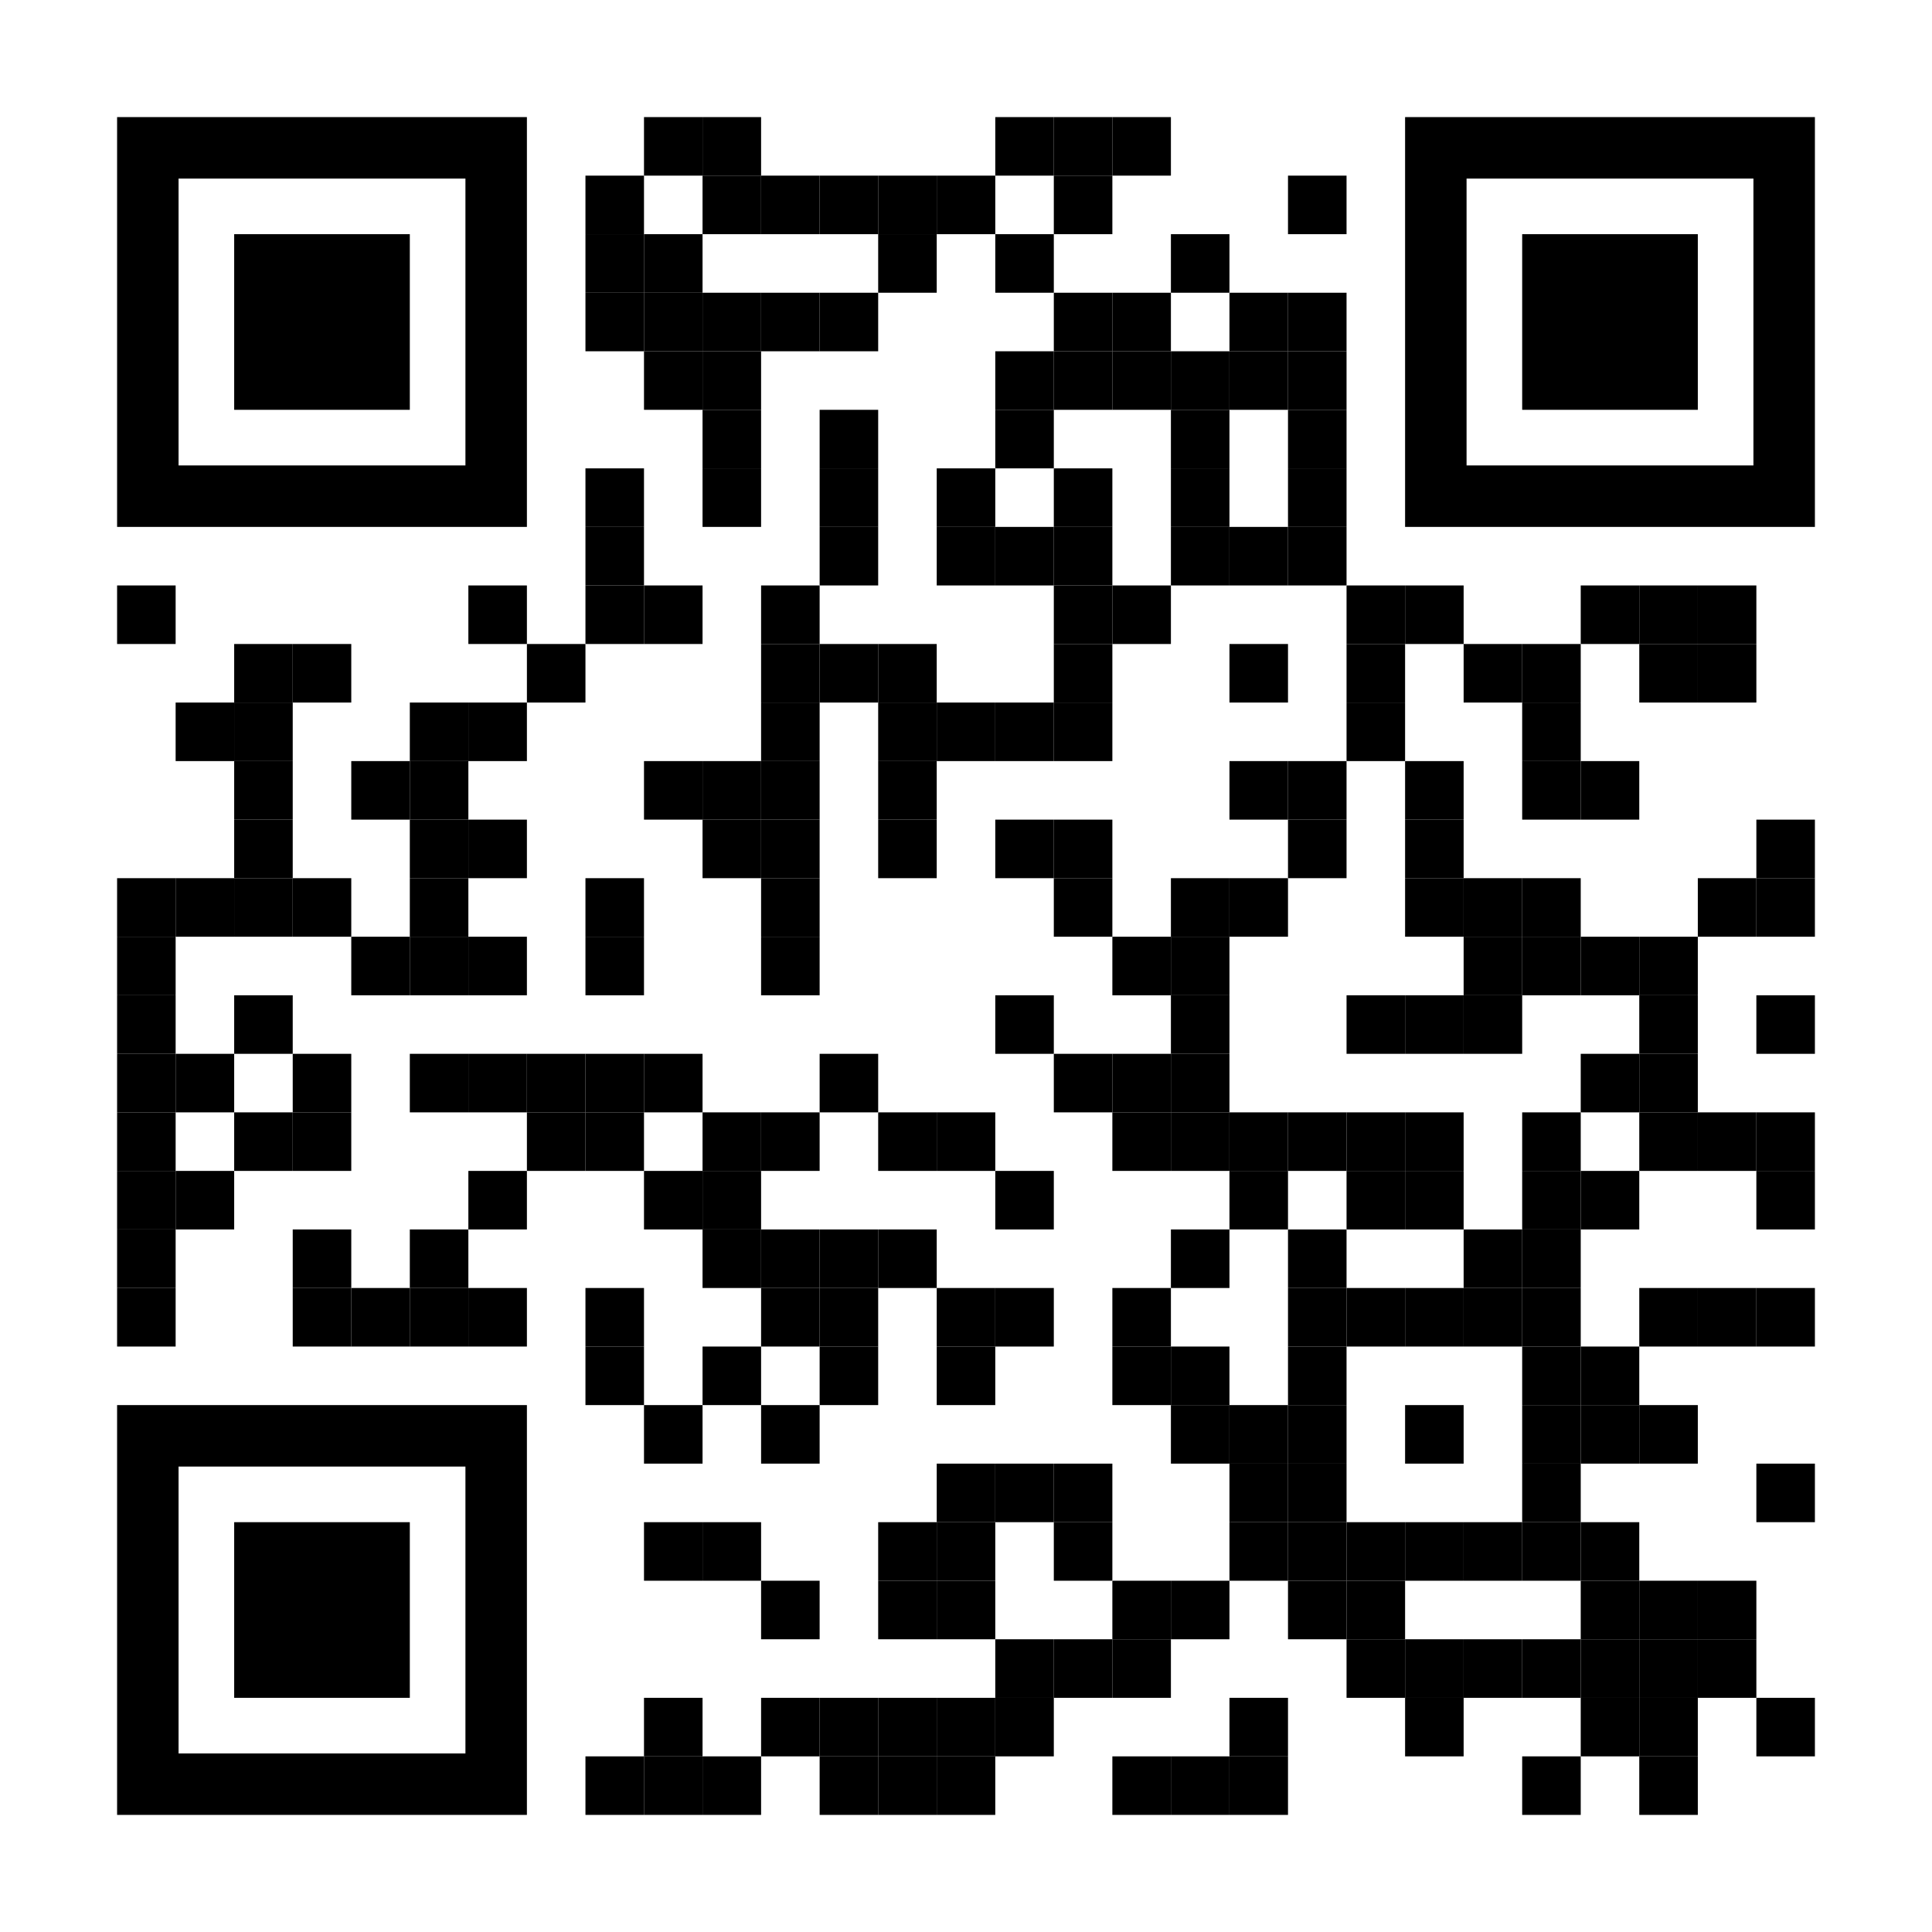
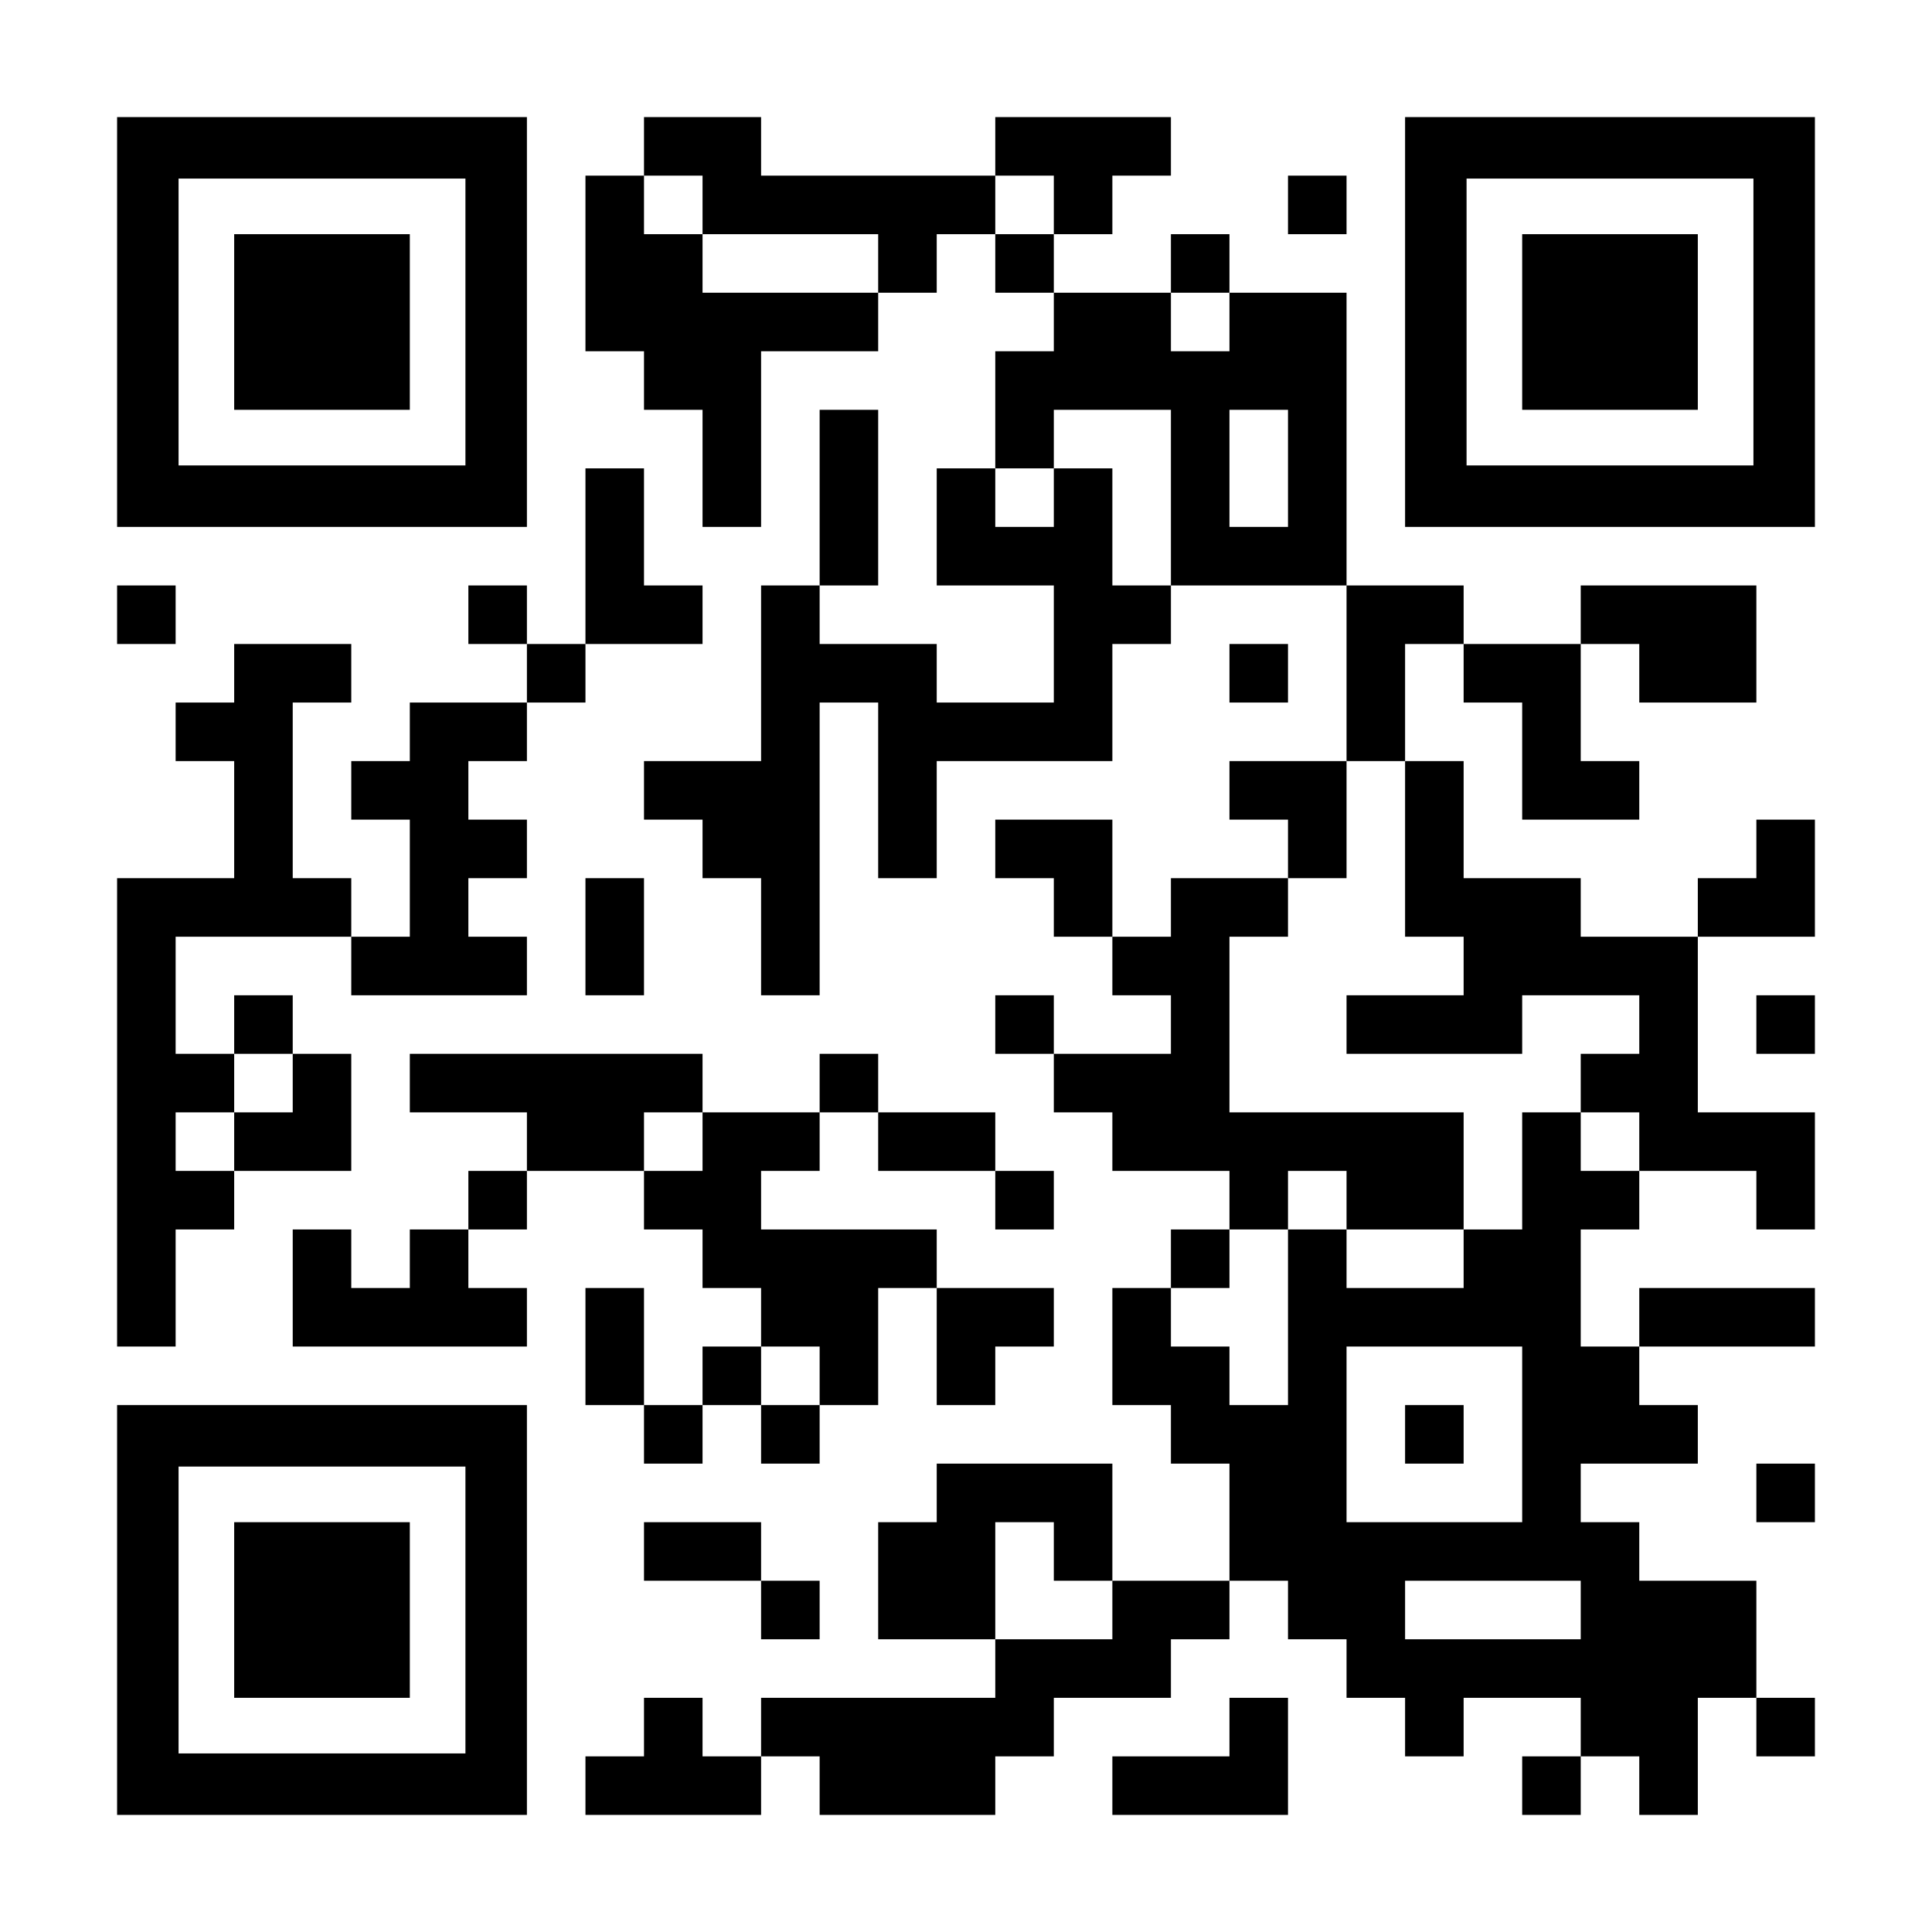
<svg xmlns="http://www.w3.org/2000/svg" viewBox="0 0 1155 1155">
  <path fill="#fff" d="M0 0h1155v1155H0z" />
-   <path d="M385 70h35v35h-35z" />
-   <path d="M420 70h35v35h-35zm175 0h35v35h-35z" />
-   <path d="M630 70h35v35h-35z" />
-   <path d="M665 70h35v35h-35zm-315 35h35v35h-35zm70 0h35v35h-35z" />
-   <path d="M455 105h35v35h-35z" />
-   <path d="M490 105h35v35h-35z" />
-   <path d="M525 105h35v35h-35z" />
-   <path d="M560 105h35v35h-35zm70 0h35v35h-35zm140 0h35v35h-35zm-420 35h35v35h-35z" />
-   <path d="M385 140h35v35h-35zm140 0h35v35h-35zm70 0h35v35h-35zm105 0h35v35h-35z" />
-   <path d="M350 175h35v35h-35z" />
-   <path d="M385 175h35v35h-35z" />
-   <path d="M420 175h35v35h-35z" />
-   <path d="M455 175h35v35h-35z" />
-   <path d="M490 175h35v35h-35zm140 0h35v35h-35z" />
-   <path d="M665 175h35v35h-35zm70 0h35v35h-35z" />
-   <path d="M770 175h35v35h-35zm-385 35h35v35h-35z" />
-   <path d="M420 210h35v35h-35zm175 0h35v35h-35z" />
-   <path d="M630 210h35v35h-35z" />
-   <path d="M665 210h35v35h-35z" />
-   <path d="M700 210h35v35h-35z" />
-   <path d="M735 210h35v35h-35z" />
-   <path d="M770 210h35v35h-35zm-350 35h35v35h-35zm70 0h35v35h-35zm105 0h35v35h-35zm105 0h35v35h-35z" />
-   <path d="M770 245h35v35h-35zm-420 35h35v35h-35zm70 0h35v35h-35zm70 0h35v35h-35zm70 0h35v35h-35zm70 0h35v35h-35zm70 0h35v35h-35z" />
-   <path d="M770 280h35v35h-35zm-420 35h35v35h-35zm140 0h35v35h-35zm70 0h35v35h-35z" />
-   <path d="M595 315h35v35h-35z" />
-   <path d="M630 315h35v35h-35zm70 0h35v35h-35z" />
-   <path d="M735 315h35v35h-35z" />
-   <path d="M770 315h35v35h-35zM70 350h35v35H70zm210 0h35v35h-35zm70 0h35v35h-35z" />
-   <path d="M385 350h35v35h-35zm70 0h35v35h-35zm175 0h35v35h-35z" />
-   <path d="M665 350h35v35h-35zm140 0h35v35h-35z" />
-   <path d="M840 350h35v35h-35zm105 0h35v35h-35z" />
-   <path d="M980 350h35v35h-35z" />
-   <path d="M1015 350h35v35h-35zm-875 35h35v35h-35z" />
-   <path d="M175 385h35v35h-35zm140 0h35v35h-35zm140 0h35v35h-35z" />
-   <path d="M490 385h35v35h-35z" />
-   <path d="M525 385h35v35h-35zm105 0h35v35h-35zm105 0h35v35h-35zm70 0h35v35h-35zm70 0h35v35h-35z" />
-   <path d="M910 385h35v35h-35zm70 0h35v35h-35z" />
-   <path d="M1015 385h35v35h-35zm-910 35h35v35h-35z" />
-   <path d="M140 420h35v35h-35zm105 0h35v35h-35z" />
-   <path d="M280 420h35v35h-35zm175 0h35v35h-35zm70 0h35v35h-35z" />
-   <path d="M560 420h35v35h-35z" />
-   <path d="M595 420h35v35h-35z" />
-   <path d="M630 420h35v35h-35zm175 0h35v35h-35zm105 0h35v35h-35zm-770 35h35v35h-35zm70 0h35v35h-35z" />
-   <path d="M245 455h35v35h-35zm140 0h35v35h-35z" />
-   <path d="M420 455h35v35h-35z" />
-   <path d="M455 455h35v35h-35zm70 0h35v35h-35zm210 0h35v35h-35z" />
-   <path d="M770 455h35v35h-35zm70 0h35v35h-35zm70 0h35v35h-35z" />
-   <path d="M945 455h35v35h-35zm-805 35h35v35h-35zm105 0h35v35h-35z" />
-   <path d="M280 490h35v35h-35zm140 0h35v35h-35z" />
-   <path d="M455 490h35v35h-35zm70 0h35v35h-35zm70 0h35v35h-35z" />
-   <path d="M630 490h35v35h-35zm140 0h35v35h-35zm70 0h35v35h-35zm210 0h35v35h-35zM70 525h35v35H70z" />
-   <path d="M105 525h35v35h-35z" />
-   <path d="M140 525h35v35h-35z" />
-   <path d="M175 525h35v35h-35zm70 0h35v35h-35zm105 0h35v35h-35zm105 0h35v35h-35zm175 0h35v35h-35zm70 0h35v35h-35z" />
-   <path d="M735 525h35v35h-35zm105 0h35v35h-35z" />
-   <path d="M875 525h35v35h-35z" />
-   <path d="M910 525h35v35h-35zm105 0h35v35h-35z" />
-   <path d="M1050 525h35v35h-35zM70 560h35v35H70zm140 0h35v35h-35z" />
-   <path d="M245 560h35v35h-35z" />
-   <path d="M280 560h35v35h-35zm70 0h35v35h-35zm105 0h35v35h-35zm210 0h35v35h-35z" />
-   <path d="M700 560h35v35h-35zm175 0h35v35h-35z" />
-   <path d="M910 560h35v35h-35z" />
-   <path d="M945 560h35v35h-35z" />
-   <path d="M980 560h35v35h-35zM70 595h35v35H70zm70 0h35v35h-35zm455 0h35v35h-35zm105 0h35v35h-35zm105 0h35v35h-35z" />
-   <path d="M840 595h35v35h-35z" />
-   <path d="M875 595h35v35h-35zm105 0h35v35h-35zm70 0h35v35h-35zM70 630h35v35H70z" />
-   <path d="M105 630h35v35h-35zm70 0h35v35h-35zm70 0h35v35h-35z" />
-   <path d="M280 630h35v35h-35z" />
-   <path d="M315 630h35v35h-35z" />
-   <path d="M350 630h35v35h-35z" />
-   <path d="M385 630h35v35h-35zm105 0h35v35h-35zm140 0h35v35h-35z" />
-   <path d="M665 630h35v35h-35z" />
-   <path d="M700 630h35v35h-35zm245 0h35v35h-35z" />
-   <path d="M980 630h35v35h-35zM70 665h35v35H70zm70 0h35v35h-35z" />
-   <path d="M175 665h35v35h-35zm140 0h35v35h-35z" />
-   <path d="M350 665h35v35h-35zm70 0h35v35h-35z" />
-   <path d="M455 665h35v35h-35zm70 0h35v35h-35z" />
-   <path d="M560 665h35v35h-35zm105 0h35v35h-35z" />
-   <path d="M700 665h35v35h-35z" />
-   <path d="M735 665h35v35h-35z" />
-   <path d="M770 665h35v35h-35z" />
-   <path d="M805 665h35v35h-35z" />
-   <path d="M840 665h35v35h-35zm70 0h35v35h-35zm70 0h35v35h-35z" />
-   <path d="M1015 665h35v35h-35z" />
-   <path d="M1050 665h35v35h-35zM70 700h35v35H70z" />
-   <path d="M105 700h35v35h-35zm175 0h35v35h-35zm105 0h35v35h-35z" />
-   <path d="M420 700h35v35h-35zm175 0h35v35h-35zm140 0h35v35h-35zm70 0h35v35h-35z" />
-   <path d="M840 700h35v35h-35zm70 0h35v35h-35z" />
-   <path d="M945 700h35v35h-35zm105 0h35v35h-35zM70 735h35v35H70zm105 0h35v35h-35zm70 0h35v35h-35zm175 0h35v35h-35z" />
-   <path d="M455 735h35v35h-35z" />
-   <path d="M490 735h35v35h-35z" />
-   <path d="M525 735h35v35h-35zm175 0h35v35h-35zm70 0h35v35h-35zm105 0h35v35h-35z" />
-   <path d="M910 735h35v35h-35zM70 770h35v35H70zm105 0h35v35h-35z" />
-   <path d="M210 770h35v35h-35z" />
-   <path d="M245 770h35v35h-35z" />
-   <path d="M280 770h35v35h-35zm70 0h35v35h-35zm105 0h35v35h-35z" />
-   <path d="M490 770h35v35h-35zm70 0h35v35h-35z" />
-   <path d="M595 770h35v35h-35zm70 0h35v35h-35zm105 0h35v35h-35z" />
-   <path d="M805 770h35v35h-35z" />
-   <path d="M840 770h35v35h-35z" />
-   <path d="M875 770h35v35h-35z" />
-   <path d="M910 770h35v35h-35zm70 0h35v35h-35z" />
-   <path d="M1015 770h35v35h-35z" />
-   <path d="M1050 770h35v35h-35zm-700 35h35v35h-35zm70 0h35v35h-35zm70 0h35v35h-35zm70 0h35v35h-35zm105 0h35v35h-35z" />
-   <path d="M700 805h35v35h-35zm70 0h35v35h-35zm140 0h35v35h-35z" />
-   <path d="M945 805h35v35h-35zm-560 35h35v35h-35zm70 0h35v35h-35zm245 0h35v35h-35z" />
-   <path d="M735 840h35v35h-35z" />
-   <path d="M770 840h35v35h-35zm70 0h35v35h-35zm70 0h35v35h-35z" />
-   <path d="M945 840h35v35h-35z" />
-   <path d="M980 840h35v35h-35zm-420 35h35v35h-35z" />
-   <path d="M595 875h35v35h-35z" />
-   <path d="M630 875h35v35h-35zm105 0h35v35h-35z" />
-   <path d="M770 875h35v35h-35zm140 0h35v35h-35zm140 0h35v35h-35zm-665 35h35v35h-35z" />
-   <path d="M420 910h35v35h-35zm105 0h35v35h-35z" />
-   <path d="M560 910h35v35h-35zm70 0h35v35h-35zm105 0h35v35h-35z" />
-   <path d="M770 910h35v35h-35z" />
-   <path d="M805 910h35v35h-35z" />
-   <path d="M840 910h35v35h-35z" />
-   <path d="M875 910h35v35h-35z" />
-   <path d="M910 910h35v35h-35z" />
-   <path d="M945 910h35v35h-35zm-490 35h35v35h-35zm70 0h35v35h-35z" />
-   <path d="M560 945h35v35h-35zm105 0h35v35h-35z" />
-   <path d="M700 945h35v35h-35zm70 0h35v35h-35z" />
-   <path d="M805 945h35v35h-35zm140 0h35v35h-35z" />
-   <path d="M980 945h35v35h-35z" />
-   <path d="M1015 945h35v35h-35zm-420 35h35v35h-35z" />
-   <path d="M630 980h35v35h-35z" />
-   <path d="M665 980h35v35h-35zm140 0h35v35h-35z" />
-   <path d="M840 980h35v35h-35z" />
-   <path d="M875 980h35v35h-35z" />
-   <path d="M910 980h35v35h-35z" />
-   <path d="M945 980h35v35h-35z" />
-   <path d="M980 980h35v35h-35z" />
-   <path d="M1015 980h35v35h-35zm-630 35h35v35h-35zm70 0h35v35h-35z" />
-   <path d="M490 1015h35v35h-35z" />
-   <path d="M525 1015h35v35h-35z" />
-   <path d="M560 1015h35v35h-35z" />
-   <path d="M595 1015h35v35h-35zm140 0h35v35h-35zm105 0h35v35h-35zm105 0h35v35h-35z" />
-   <path d="M980 1015h35v35h-35zm70 0h35v35h-35zm-700 35h35v35h-35z" />
-   <path d="M385 1050h35v35h-35z" />
-   <path d="M420 1050h35v35h-35zm70 0h35v35h-35z" />
-   <path d="M525 1050h35v35h-35z" />
-   <path d="M560 1050h35v35h-35zm105 0h35v35h-35z" />
-   <path d="M700 1050h35v35h-35z" />
-   <path d="M735 1050h35v35h-35zm175 0h35v35h-35zm70 0h35v35h-35zM278.25 70H70v245h245V70h-36.75zm0 208.25h-171.5v-171.5h171.5v171.5zm770-208.25H840v245h245V70h-36.75zm0 208.25h-171.5v-171.5h171.5v171.5zM278.25 840H70v245h245V840h-36.75zm0 208.25h-171.5v-171.5h171.5v171.5zM140 140h105v105H140zm770 0h105v105H910zM140 910h105v105H140z" />
+   <path d="M385 70h35v35h-35zM420 70h35v35h-35zm175 0h35v35h-35zM630 70h35v35h-35zM665 70h35v35h-35zm-315 35h35v35h-35zm70 0h35v35h-35zM455 105h35v35h-35zM490 105h35v35h-35zM525 105h35v35h-35zM560 105h35v35h-35zm70 0h35v35h-35zm140 0h35v35h-35zm-420 35h35v35h-35zM385 140h35v35h-35zm140 0h35v35h-35zm70 0h35v35h-35zm105 0h35v35h-35zM350 175h35v35h-35zM385 175h35v35h-35zM420 175h35v35h-35zM455 175h35v35h-35zM490 175h35v35h-35zm140 0h35v35h-35zM665 175h35v35h-35zm70 0h35v35h-35zM770 175h35v35h-35zm-385 35h35v35h-35zM420 210h35v35h-35zm175 0h35v35h-35zM630 210h35v35h-35zM665 210h35v35h-35zM700 210h35v35h-35zM735 210h35v35h-35zM770 210h35v35h-35zm-350 35h35v35h-35zm70 0h35v35h-35zm105 0h35v35h-35zm105 0h35v35h-35zM770 245h35v35h-35zm-420 35h35v35h-35zm70 0h35v35h-35zm70 0h35v35h-35zm70 0h35v35h-35zm70 0h35v35h-35zm70 0h35v35h-35zM770 280h35v35h-35zm-420 35h35v35h-35zm140 0h35v35h-35zm70 0h35v35h-35zM595 315h35v35h-35zM630 315h35v35h-35zm70 0h35v35h-35zM735 315h35v35h-35zM770 315h35v35h-35zM70 350h35v35H70zm210 0h35v35h-35zm70 0h35v35h-35zM385 350h35v35h-35zm70 0h35v35h-35zm175 0h35v35h-35zM665 350h35v35h-35zm140 0h35v35h-35zM840 350h35v35h-35zm105 0h35v35h-35zM980 350h35v35h-35zM1015 350h35v35h-35zm-875 35h35v35h-35zM175 385h35v35h-35zm140 0h35v35h-35zm140 0h35v35h-35zM490 385h35v35h-35zM525 385h35v35h-35zm105 0h35v35h-35zm105 0h35v35h-35zm70 0h35v35h-35zm70 0h35v35h-35zM910 385h35v35h-35zm70 0h35v35h-35zM1015 385h35v35h-35zm-910 35h35v35h-35zM140 420h35v35h-35zm105 0h35v35h-35zM280 420h35v35h-35zm175 0h35v35h-35zm70 0h35v35h-35zM560 420h35v35h-35zM595 420h35v35h-35zM630 420h35v35h-35zm175 0h35v35h-35zm105 0h35v35h-35zm-770 35h35v35h-35zm70 0h35v35h-35zM245 455h35v35h-35zm140 0h35v35h-35zM420 455h35v35h-35zM455 455h35v35h-35zm70 0h35v35h-35zm210 0h35v35h-35zM770 455h35v35h-35zm70 0h35v35h-35zm70 0h35v35h-35zM945 455h35v35h-35zm-805 35h35v35h-35zm105 0h35v35h-35zM280 490h35v35h-35zm140 0h35v35h-35zM455 490h35v35h-35zm70 0h35v35h-35zm70 0h35v35h-35zM630 490h35v35h-35zm140 0h35v35h-35zm70 0h35v35h-35zm210 0h35v35h-35zM70 525h35v35H70zM105 525h35v35h-35zM140 525h35v35h-35zM175 525h35v35h-35zm70 0h35v35h-35zm105 0h35v35h-35zm105 0h35v35h-35zm175 0h35v35h-35zm70 0h35v35h-35zM735 525h35v35h-35zm105 0h35v35h-35zM875 525h35v35h-35zM910 525h35v35h-35zm105 0h35v35h-35zM1050 525h35v35h-35zM70 560h35v35H70zm140 0h35v35h-35zM245 560h35v35h-35zM280 560h35v35h-35zm70 0h35v35h-35zm105 0h35v35h-35zm210 0h35v35h-35zM700 560h35v35h-35zm175 0h35v35h-35zM910 560h35v35h-35zM945 560h35v35h-35zM980 560h35v35h-35zM70 595h35v35H70zm70 0h35v35h-35zm455 0h35v35h-35zm105 0h35v35h-35zm105 0h35v35h-35zM840 595h35v35h-35zM875 595h35v35h-35zm105 0h35v35h-35zm70 0h35v35h-35zM70 630h35v35H70zM105 630h35v35h-35zm70 0h35v35h-35zm70 0h35v35h-35zM280 630h35v35h-35zM315 630h35v35h-35zM350 630h35v35h-35zM385 630h35v35h-35zm105 0h35v35h-35zm140 0h35v35h-35zM665 630h35v35h-35zM700 630h35v35h-35zm245 0h35v35h-35zM980 630h35v35h-35zM70 665h35v35H70zm70 0h35v35h-35zM175 665h35v35h-35zm140 0h35v35h-35zM350 665h35v35h-35zm70 0h35v35h-35zM455 665h35v35h-35zm70 0h35v35h-35zM560 665h35v35h-35zm105 0h35v35h-35zM700 665h35v35h-35zM735 665h35v35h-35zM770 665h35v35h-35zM805 665h35v35h-35zM840 665h35v35h-35zm70 0h35v35h-35zm70 0h35v35h-35zM1015 665h35v35h-35zM1050 665h35v35h-35zM70 700h35v35H70zM105 700h35v35h-35zm175 0h35v35h-35zm105 0h35v35h-35zM420 700h35v35h-35zm175 0h35v35h-35zm140 0h35v35h-35zm70 0h35v35h-35zM840 700h35v35h-35zm70 0h35v35h-35zM945 700h35v35h-35zm105 0h35v35h-35zM70 735h35v35H70zm105 0h35v35h-35zm70 0h35v35h-35zm175 0h35v35h-35zM455 735h35v35h-35zM490 735h35v35h-35zM525 735h35v35h-35zm175 0h35v35h-35zm70 0h35v35h-35zm105 0h35v35h-35zM910 735h35v35h-35zM70 770h35v35H70zm105 0h35v35h-35zM210 770h35v35h-35zM245 770h35v35h-35zM280 770h35v35h-35zm70 0h35v35h-35zm105 0h35v35h-35zM490 770h35v35h-35zm70 0h35v35h-35zM595 770h35v35h-35zm70 0h35v35h-35zm105 0h35v35h-35zM805 770h35v35h-35zM840 770h35v35h-35zM875 770h35v35h-35zM910 770h35v35h-35zm70 0h35v35h-35zM1015 770h35v35h-35zM1050 770h35v35h-35zm-700 35h35v35h-35zm70 0h35v35h-35zm70 0h35v35h-35zm70 0h35v35h-35zm105 0h35v35h-35zM700 805h35v35h-35zm70 0h35v35h-35zm140 0h35v35h-35zM945 805h35v35h-35zm-560 35h35v35h-35zm70 0h35v35h-35zm245 0h35v35h-35zM735 840h35v35h-35zM770 840h35v35h-35zm70 0h35v35h-35zm70 0h35v35h-35zM945 840h35v35h-35zM980 840h35v35h-35zm-420 35h35v35h-35zM595 875h35v35h-35zM630 875h35v35h-35zm105 0h35v35h-35zM770 875h35v35h-35zm140 0h35v35h-35zm140 0h35v35h-35zm-665 35h35v35h-35zM420 910h35v35h-35zm105 0h35v35h-35zM560 910h35v35h-35zm70 0h35v35h-35zm105 0h35v35h-35zM770 910h35v35h-35zM805 910h35v35h-35zM840 910h35v35h-35zM875 910h35v35h-35zM910 910h35v35h-35zM945 910h35v35h-35zm-490 35h35v35h-35zm70 0h35v35h-35zM560 945h35v35h-35zm105 0h35v35h-35zM700 945h35v35h-35zm70 0h35v35h-35zM805 945h35v35h-35zm140 0h35v35h-35zM980 945h35v35h-35zM1015 945h35v35h-35zm-420 35h35v35h-35zM630 980h35v35h-35zM665 980h35v35h-35zm140 0h35v35h-35zM840 980h35v35h-35zM875 980h35v35h-35zM910 980h35v35h-35zM945 980h35v35h-35zM980 980h35v35h-35zM1015 980h35v35h-35zm-630 35h35v35h-35zm70 0h35v35h-35zM490 1015h35v35h-35zM525 1015h35v35h-35zM560 1015h35v35h-35zM595 1015h35v35h-35zm140 0h35v35h-35zm105 0h35v35h-35zm105 0h35v35h-35zM980 1015h35v35h-35zm70 0h35v35h-35zm-700 35h35v35h-35zM385 1050h35v35h-35zM420 1050h35v35h-35zm70 0h35v35h-35zM525 1050h35v35h-35zM560 1050h35v35h-35zm105 0h35v35h-35zM700 1050h35v35h-35zM735 1050h35v35h-35zm175 0h35v35h-35zm70 0h35v35h-35zM278.25 70H70v245h245V70h-36.75zm0 208.25h-171.5v-171.5h171.5v171.5zm770-208.25H840v245h245V70h-36.75zm0 208.25h-171.5v-171.5h171.5v171.5zM278.25 840H70v245h245V840h-36.75zm0 208.25h-171.5v-171.5h171.5v171.5zM140 140h105v105H140zm770 0h105v105H910zM140 910h105v105H140z" />
</svg>
